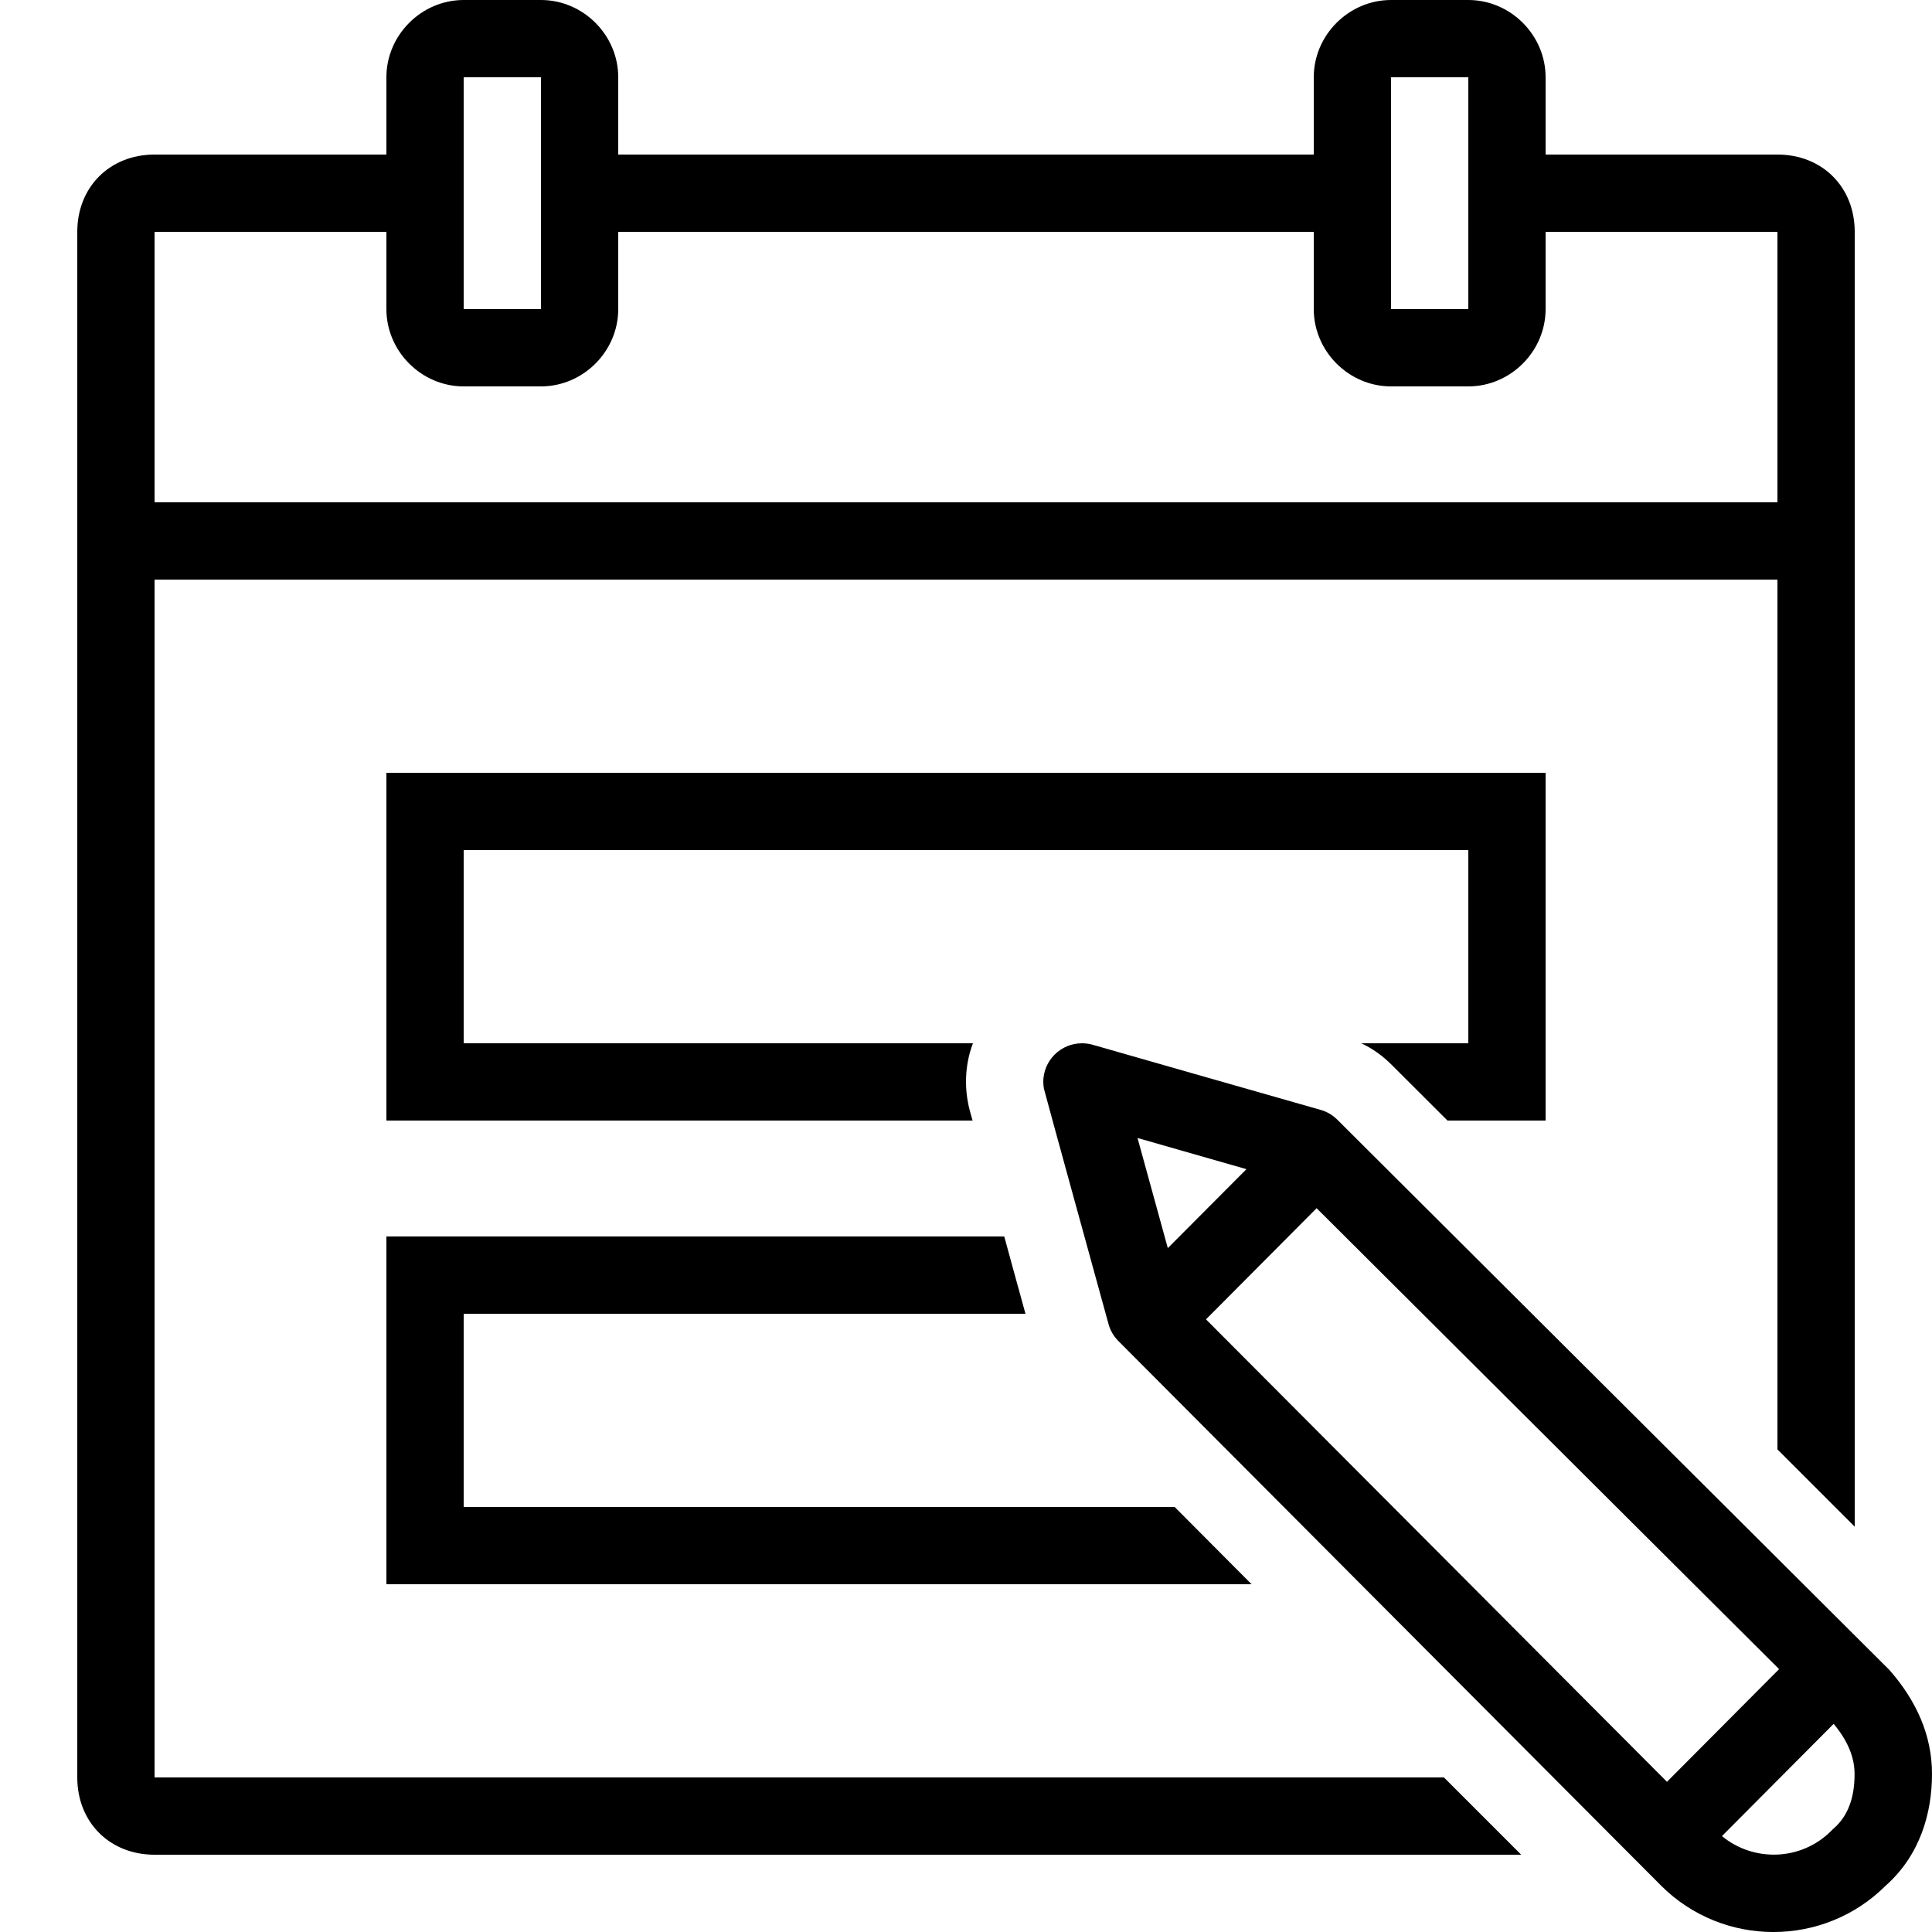
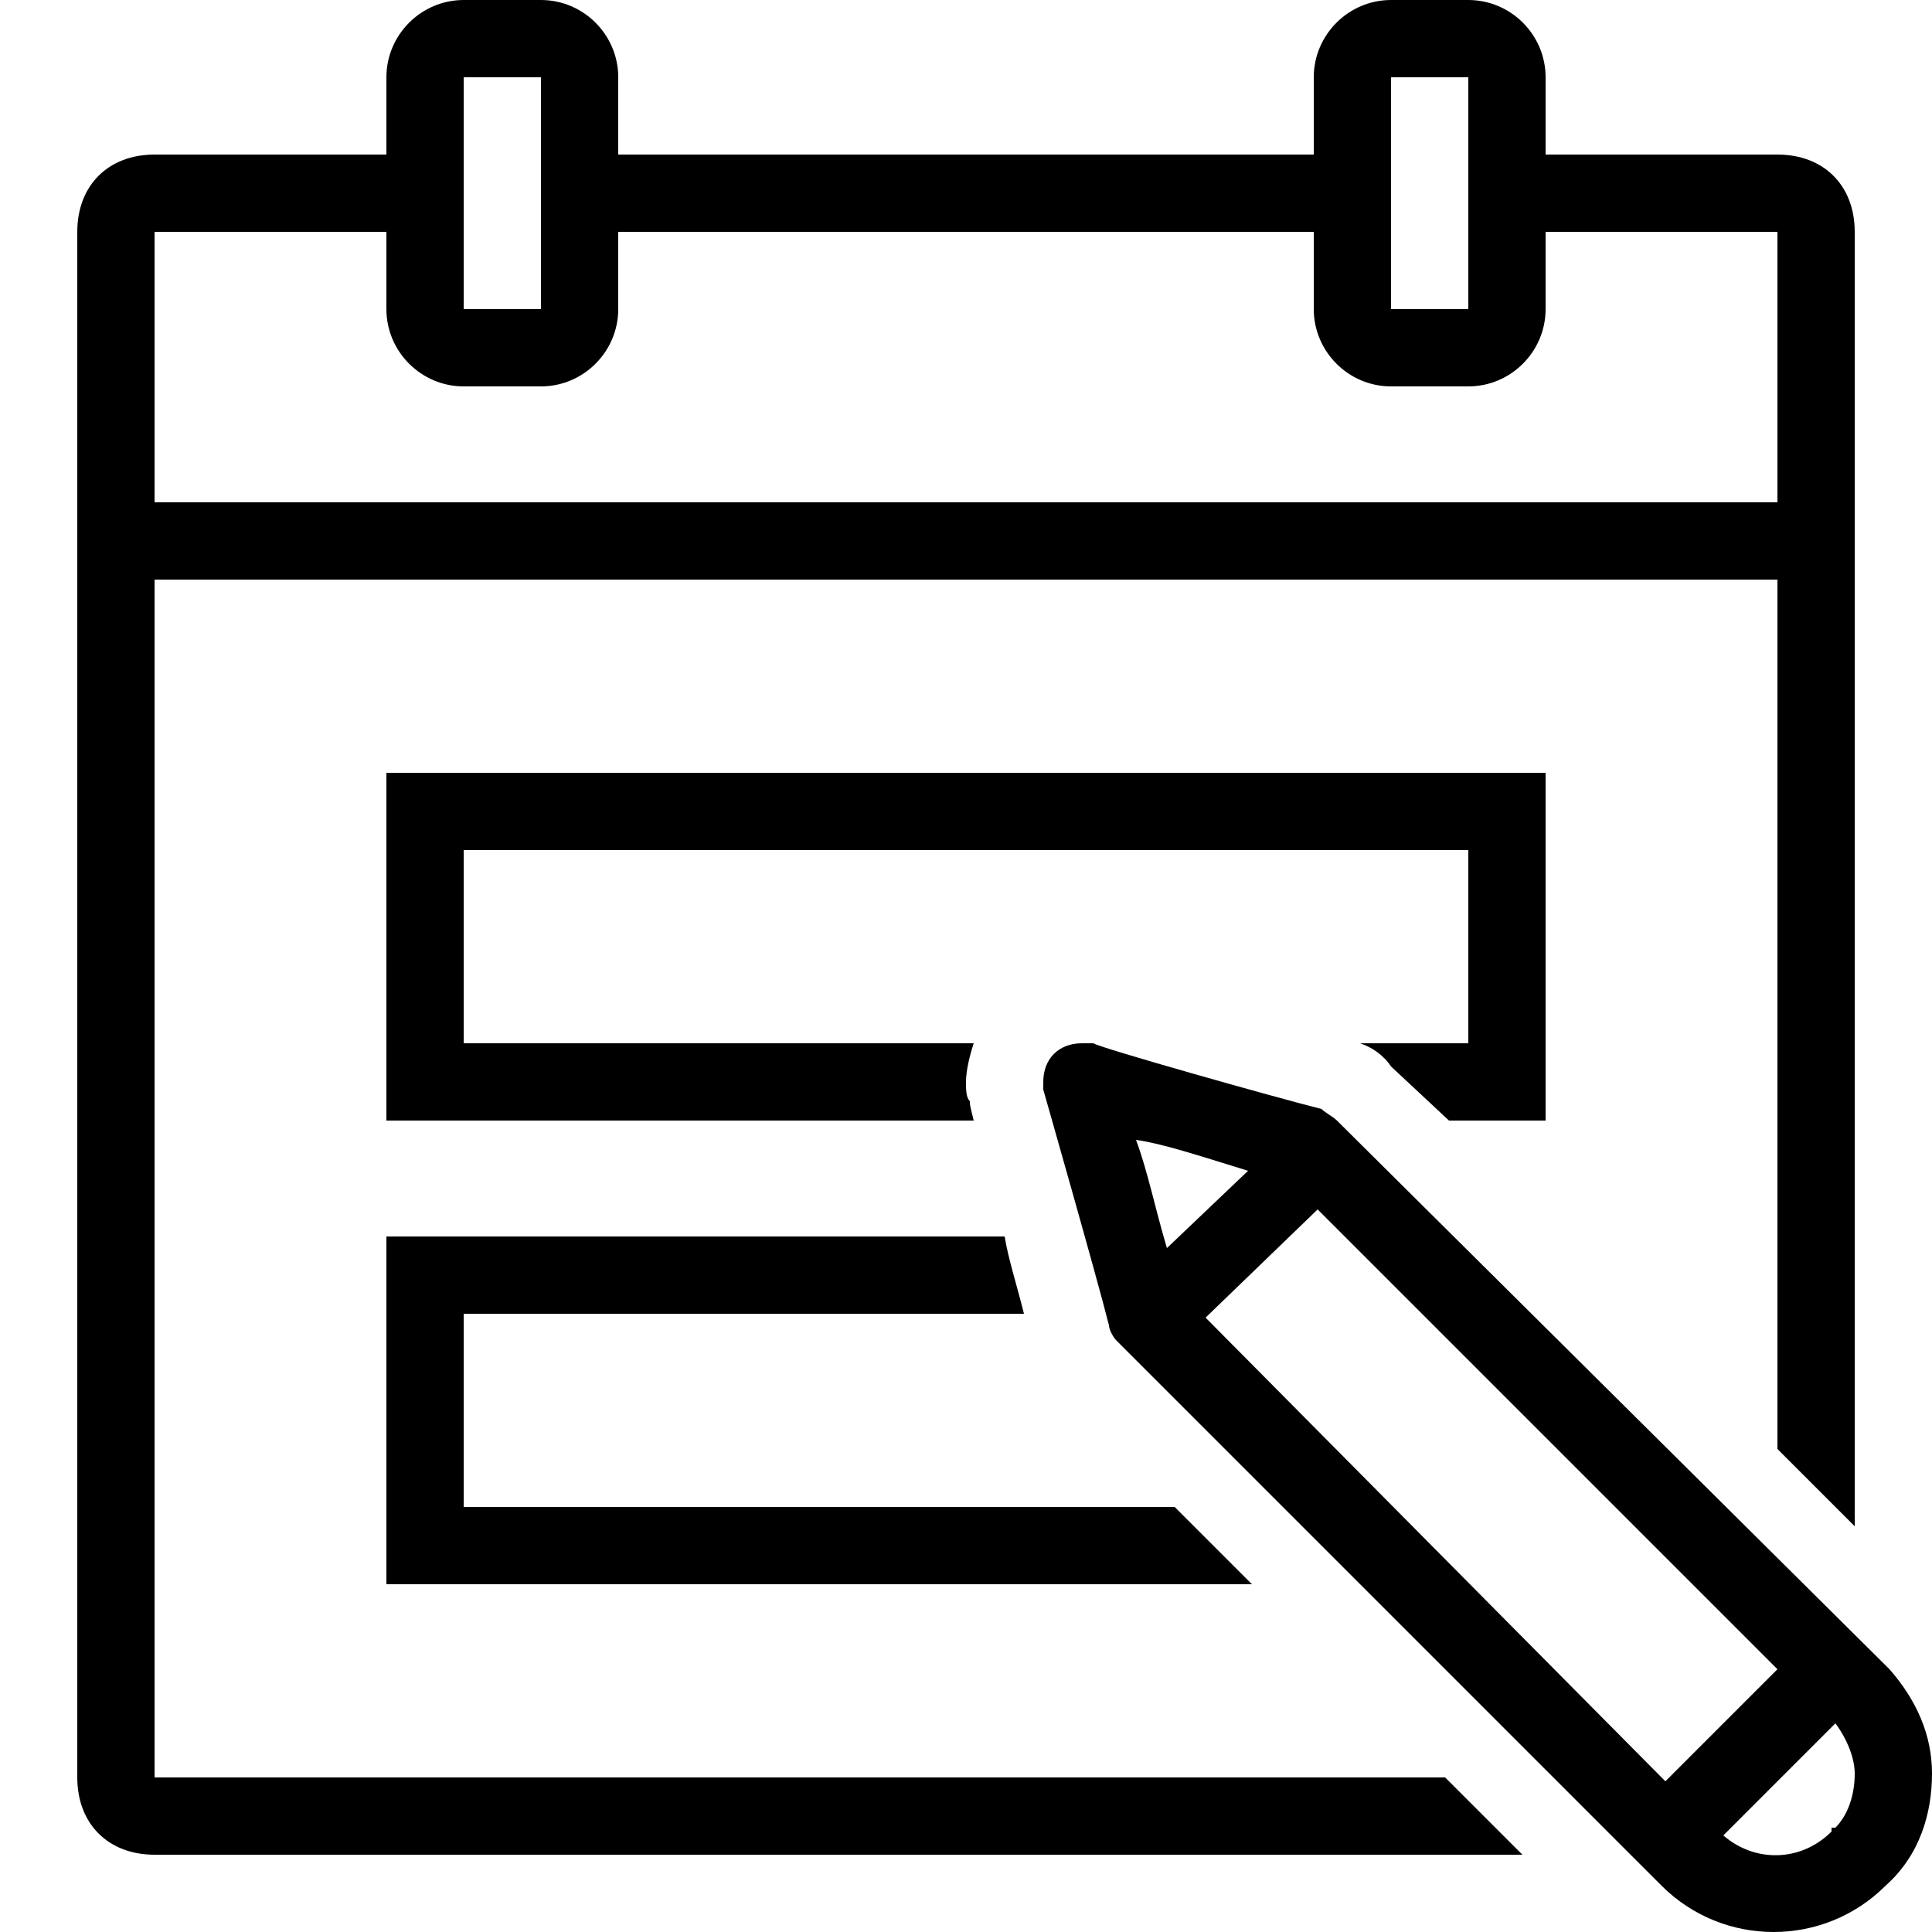
- <svg xmlns="http://www.w3.org/2000/svg" viewBox="0 0 50 50" fill="#000000">
-   <path d="M 12 0 C 10.907 0 10 0.907 10 2 L 10 4 L 4 4 C 2.84 4 2 4.84 2 6 L 2 46 C 2 47.16 2.84 48 4 48 L 39.369 48 L 37.369 46 L 4 46 L 4 15 L 46 15 L 46 37.51 L 48 39.51 L 48 6 C 48 4.84 47.16 4 46 4 L 40 4 L 40 2 C 40 0.907 39.093 0 38 0 L 36 0 C 34.907 0 34 0.907 34 2 L 34 4 L 16 4 L 16 2 C 16 0.907 15.093 0 14 0 L 12 0 z M 12 2 L 14 2 L 14 8 L 12 8 L 12 2 z M 36 2 L 38 2 L 38 8 L 36 8 L 36 2 z M 4 6 L 10 6 L 10 8 C 10 9.093 10.907 10 12 10 L 14 10 C 15.093 10 16 9.093 16 8 L 16 6 L 34 6 L 34 8 C 34 9.093 34.907 10 36 10 L 38 10 C 39.093 10 40 9.093 40 8 L 40 6 L 46 6 L 46 13 L 4 13 L 4 6 z M 10 20 L 10 29 L 25.17 29 C 25.06 28.62 25.061 28.579 25.051 28.529 C 25.021 28.379 25 28.19 25 28 C 25 27.65 25.06 27.31 25.18 27 L 12 27 L 12 22 L 38 22 L 38 27 L 35.23 27 C 35.53 27.14 35.79 27.331 36.02 27.561 L 37.461 29 L 40 29 L 40 20 L 10 20 z M 28.002 27 C 27.449 27 27 27.448 27 28 C 27 28.062 27.007 28.122 27.018 28.18 C 27.029 28.24 28.367 33.099 28.689 34.268 C 28.735 34.434 28.821 34.582 28.943 34.705 L 42.994 48.805 C 44.596 50.4 47.198 50.399 48.799 48.803 C 49.7 48.005 50 46.907 50 45.91 C 50 44.913 49.599 44.017 48.898 43.219 L 34.611 28.979 C 34.491 28.859 34.345 28.772 34.182 28.725 C 33.044 28.401 28.363 27.065 28.309 27.047 C 28.212 27.017 28.109 27 28.002 27 z M 29.439 29.451 C 30.094 29.639 31.006 29.901 32.258 30.258 L 30.223 32.301 C 29.95 31.309 29.668 30.283 29.439 29.451 z M 34.074 31.268 L 46.043 43.197 L 43.141 46.113 L 31.211 34.145 L 34.074 31.268 z M 10 32 L 10 41 L 32.391 41 L 30.4 39 L 12 39 L 12 34 L 26.539 34 C 26.329 33.23 26.14 32.56 25.99 32 L 10 32 z M 47.455 44.613 C 47.818 45.049 47.996 45.476 47.996 45.912 C 47.998 46.528 47.82 46.997 47.471 47.307 L 47.428 47.346 L 47.385 47.389 C 46.611 48.16 45.387 48.195 44.564 47.518 L 47.455 44.613 z" fill="#000000" />
+ <svg xmlns="http://www.w3.org/2000/svg" viewBox="0 0 50 50">
+   <path d="M12 0C10.9 0 10 0.9 10 2L10 4 4 4C2.8 4 2 4.8 2 6L2 46C2 47.2 2.8 48 4 48L39.4 48 37.4 46 4 46 4 15 46 15 46 37.5 48 39.5 48 6C48 4.8 47.2 4 46 4L40 4 40 2C40 0.9 39.1 0 38 0L36 0C34.9 0 34 0.9 34 2L34 4 16 4 16 2C16 0.9 15.1 0 14 0L12 0zM12 2L14 2 14 8 12 8 12 2zM36 2L38 2 38 8 36 8 36 2zM4 6L10 6 10 8C10 9.1 10.9 10 12 10L14 10C15.1 10 16 9.1 16 8L16 6 34 6 34 8C34 9.1 34.9 10 36 10L38 10C39.1 10 40 9.1 40 8L40 6 46 6 46 13 4 13 4 6zM10 20L10 29 25.2 29C25.1 28.6 25.1 28.6 25.1 28.5 25 28.4 25 28.2 25 28 25 27.7 25.1 27.3 25.2 27L12 27 12 22 38 22 38 27 35.2 27C35.5 27.1 35.8 27.3 36 27.6L37.5 29 40 29 40 20 10 20zM28 27C27.4 27 27 27.4 27 28 27 28.1 27 28.1 27 28.2 27 28.2 28.4 33.1 28.7 34.3 28.7 34.4 28.8 34.6 28.9 34.7L43 48.8C44.6 50.4 47.2 50.4 48.8 48.8 49.7 48 50 46.9 50 45.9 50 44.9 49.6 44 48.9 43.2L34.6 29C34.5 28.9 34.3 28.8 34.2 28.7 33 28.4 28.4 27.1 28.3 27 28.2 27 28.1 27 28 27zM29.4 29.5C30.1 29.6 31 29.9 32.3 30.3L30.2 32.3C29.9 31.3 29.7 30.3 29.4 29.5zM34.1 31.3L46 43.2 43.1 46.1 31.2 34.1 34.1 31.3zM10 32L10 41 32.4 41 30.4 39 12 39 12 34 26.5 34C26.3 33.2 26.1 32.6 26 32L10 32zM47.5 44.6C47.8 45 48 45.5 48 45.9 48 46.5 47.8 47 47.5 47.3L47.4 47.3 47.4 47.4C46.6 48.2 45.4 48.2 44.6 47.5L47.5 44.6z" />
</svg>
